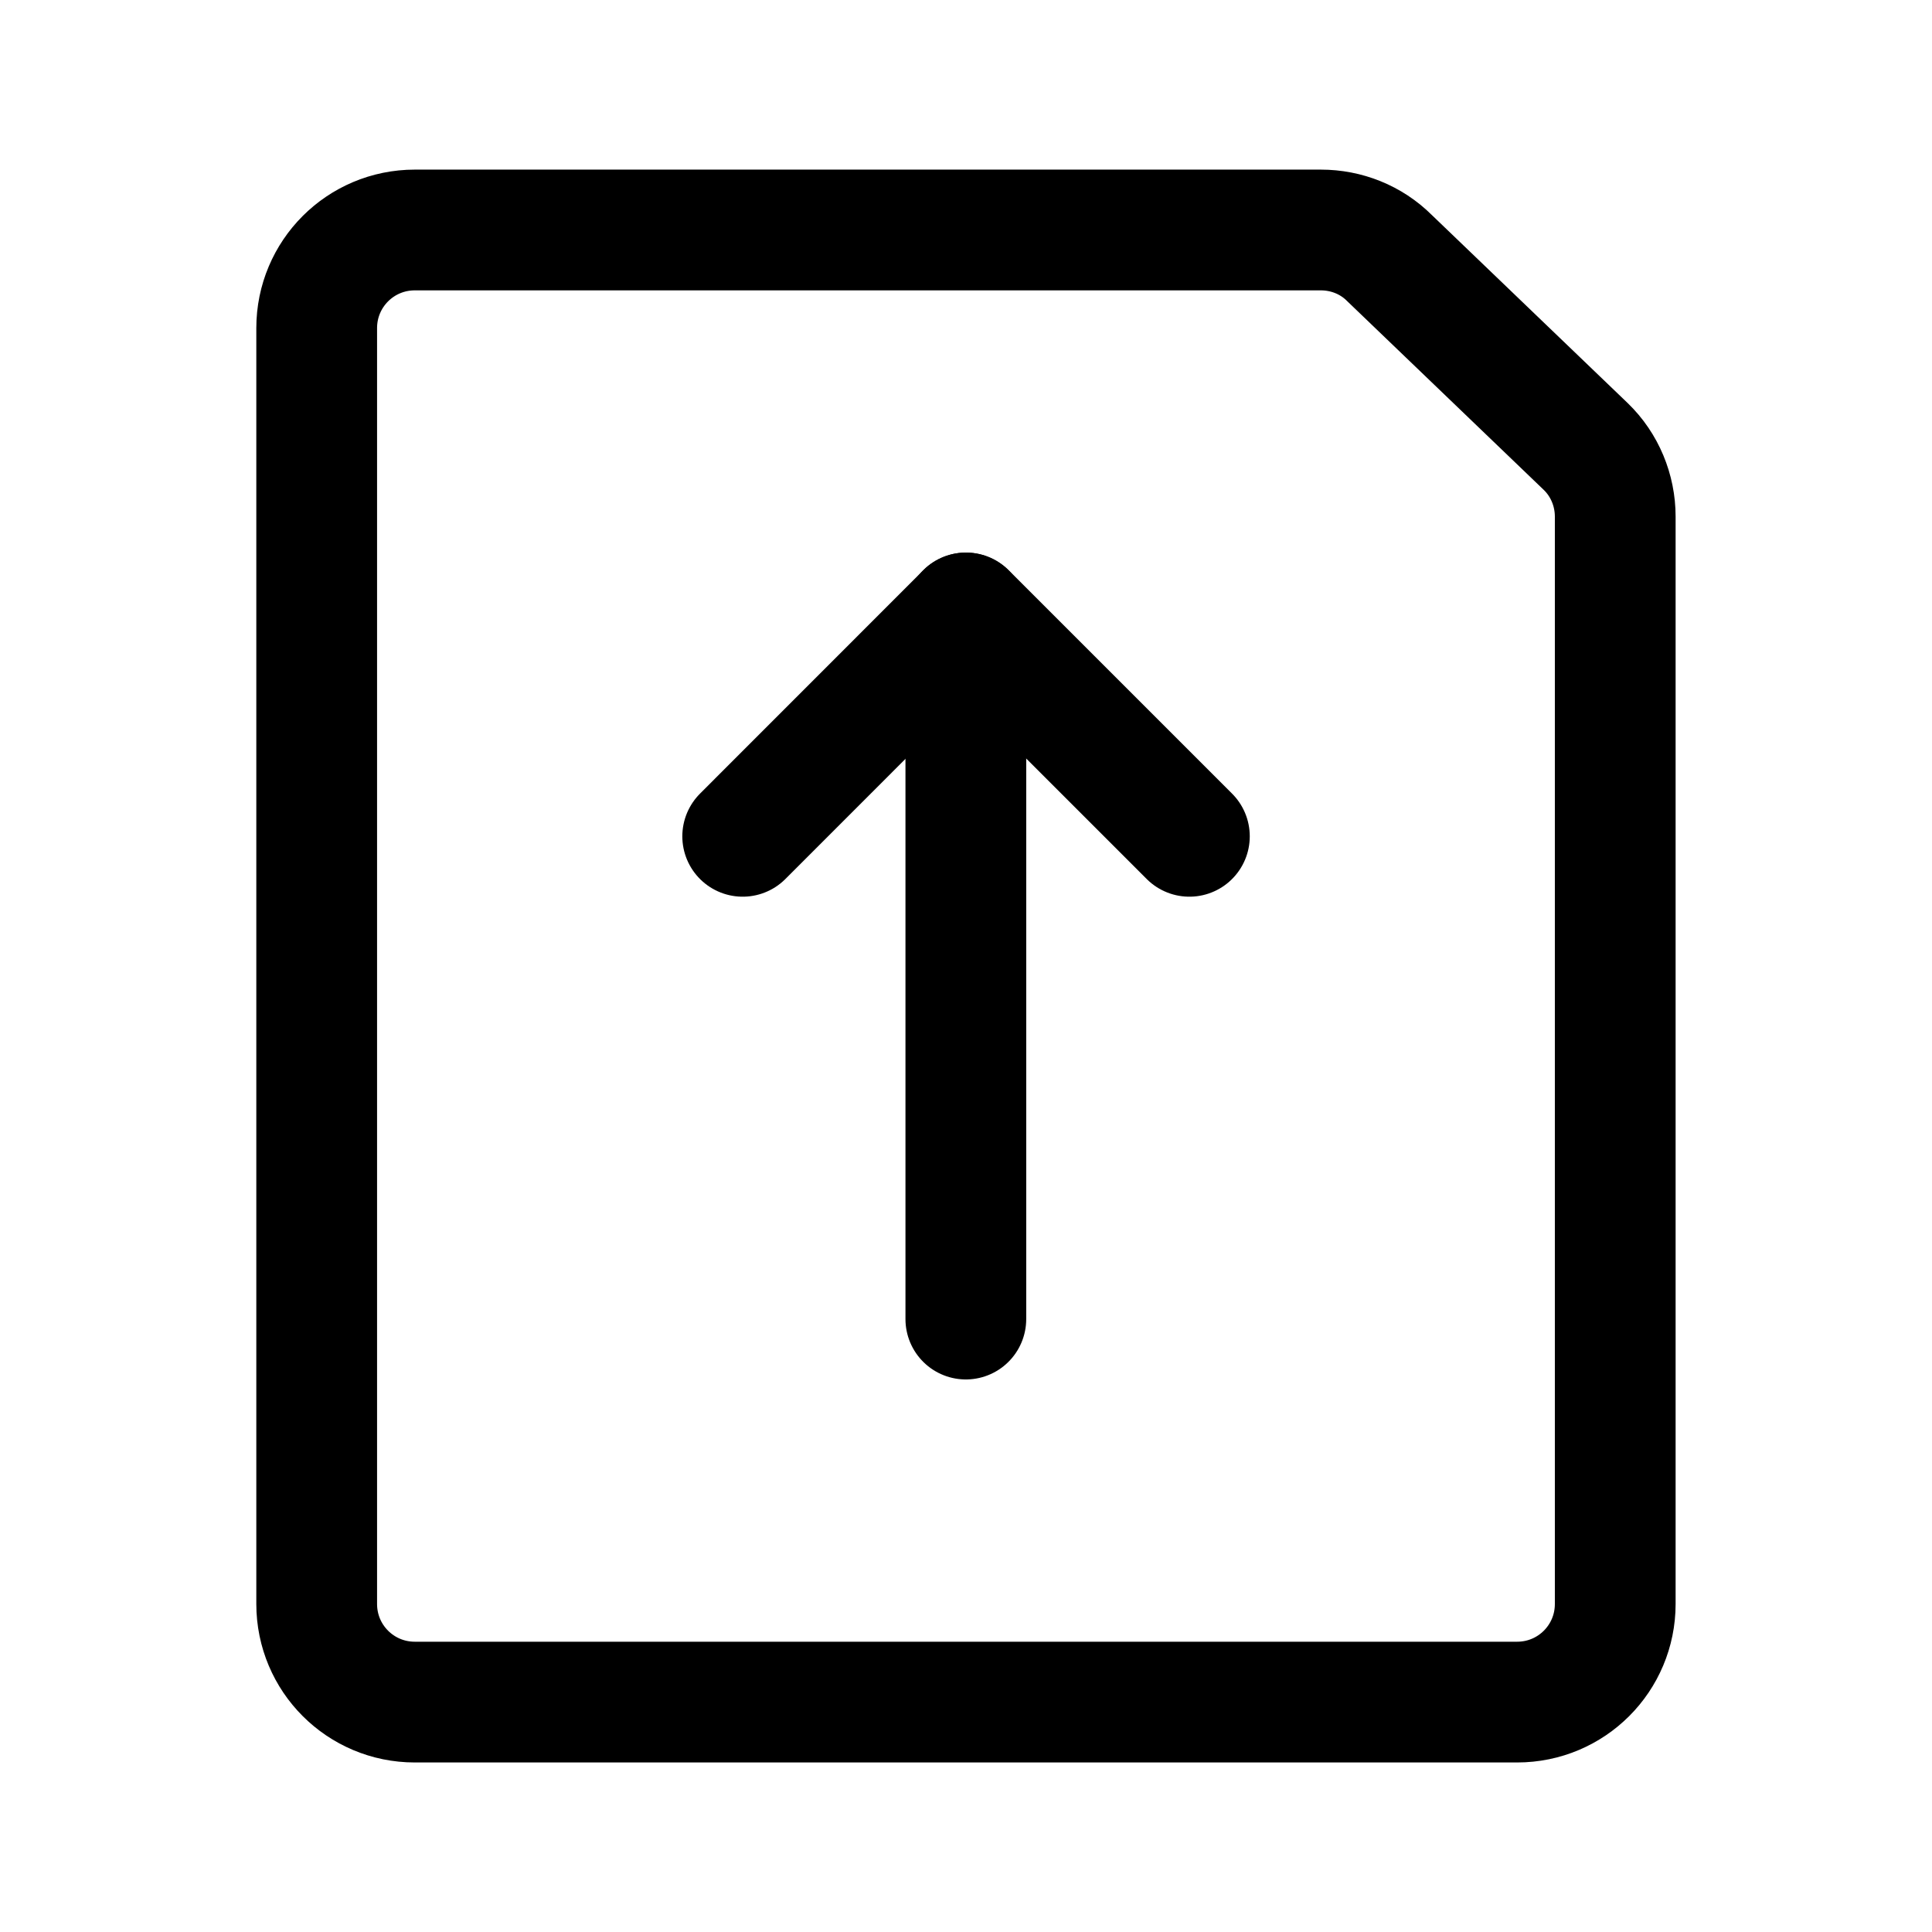
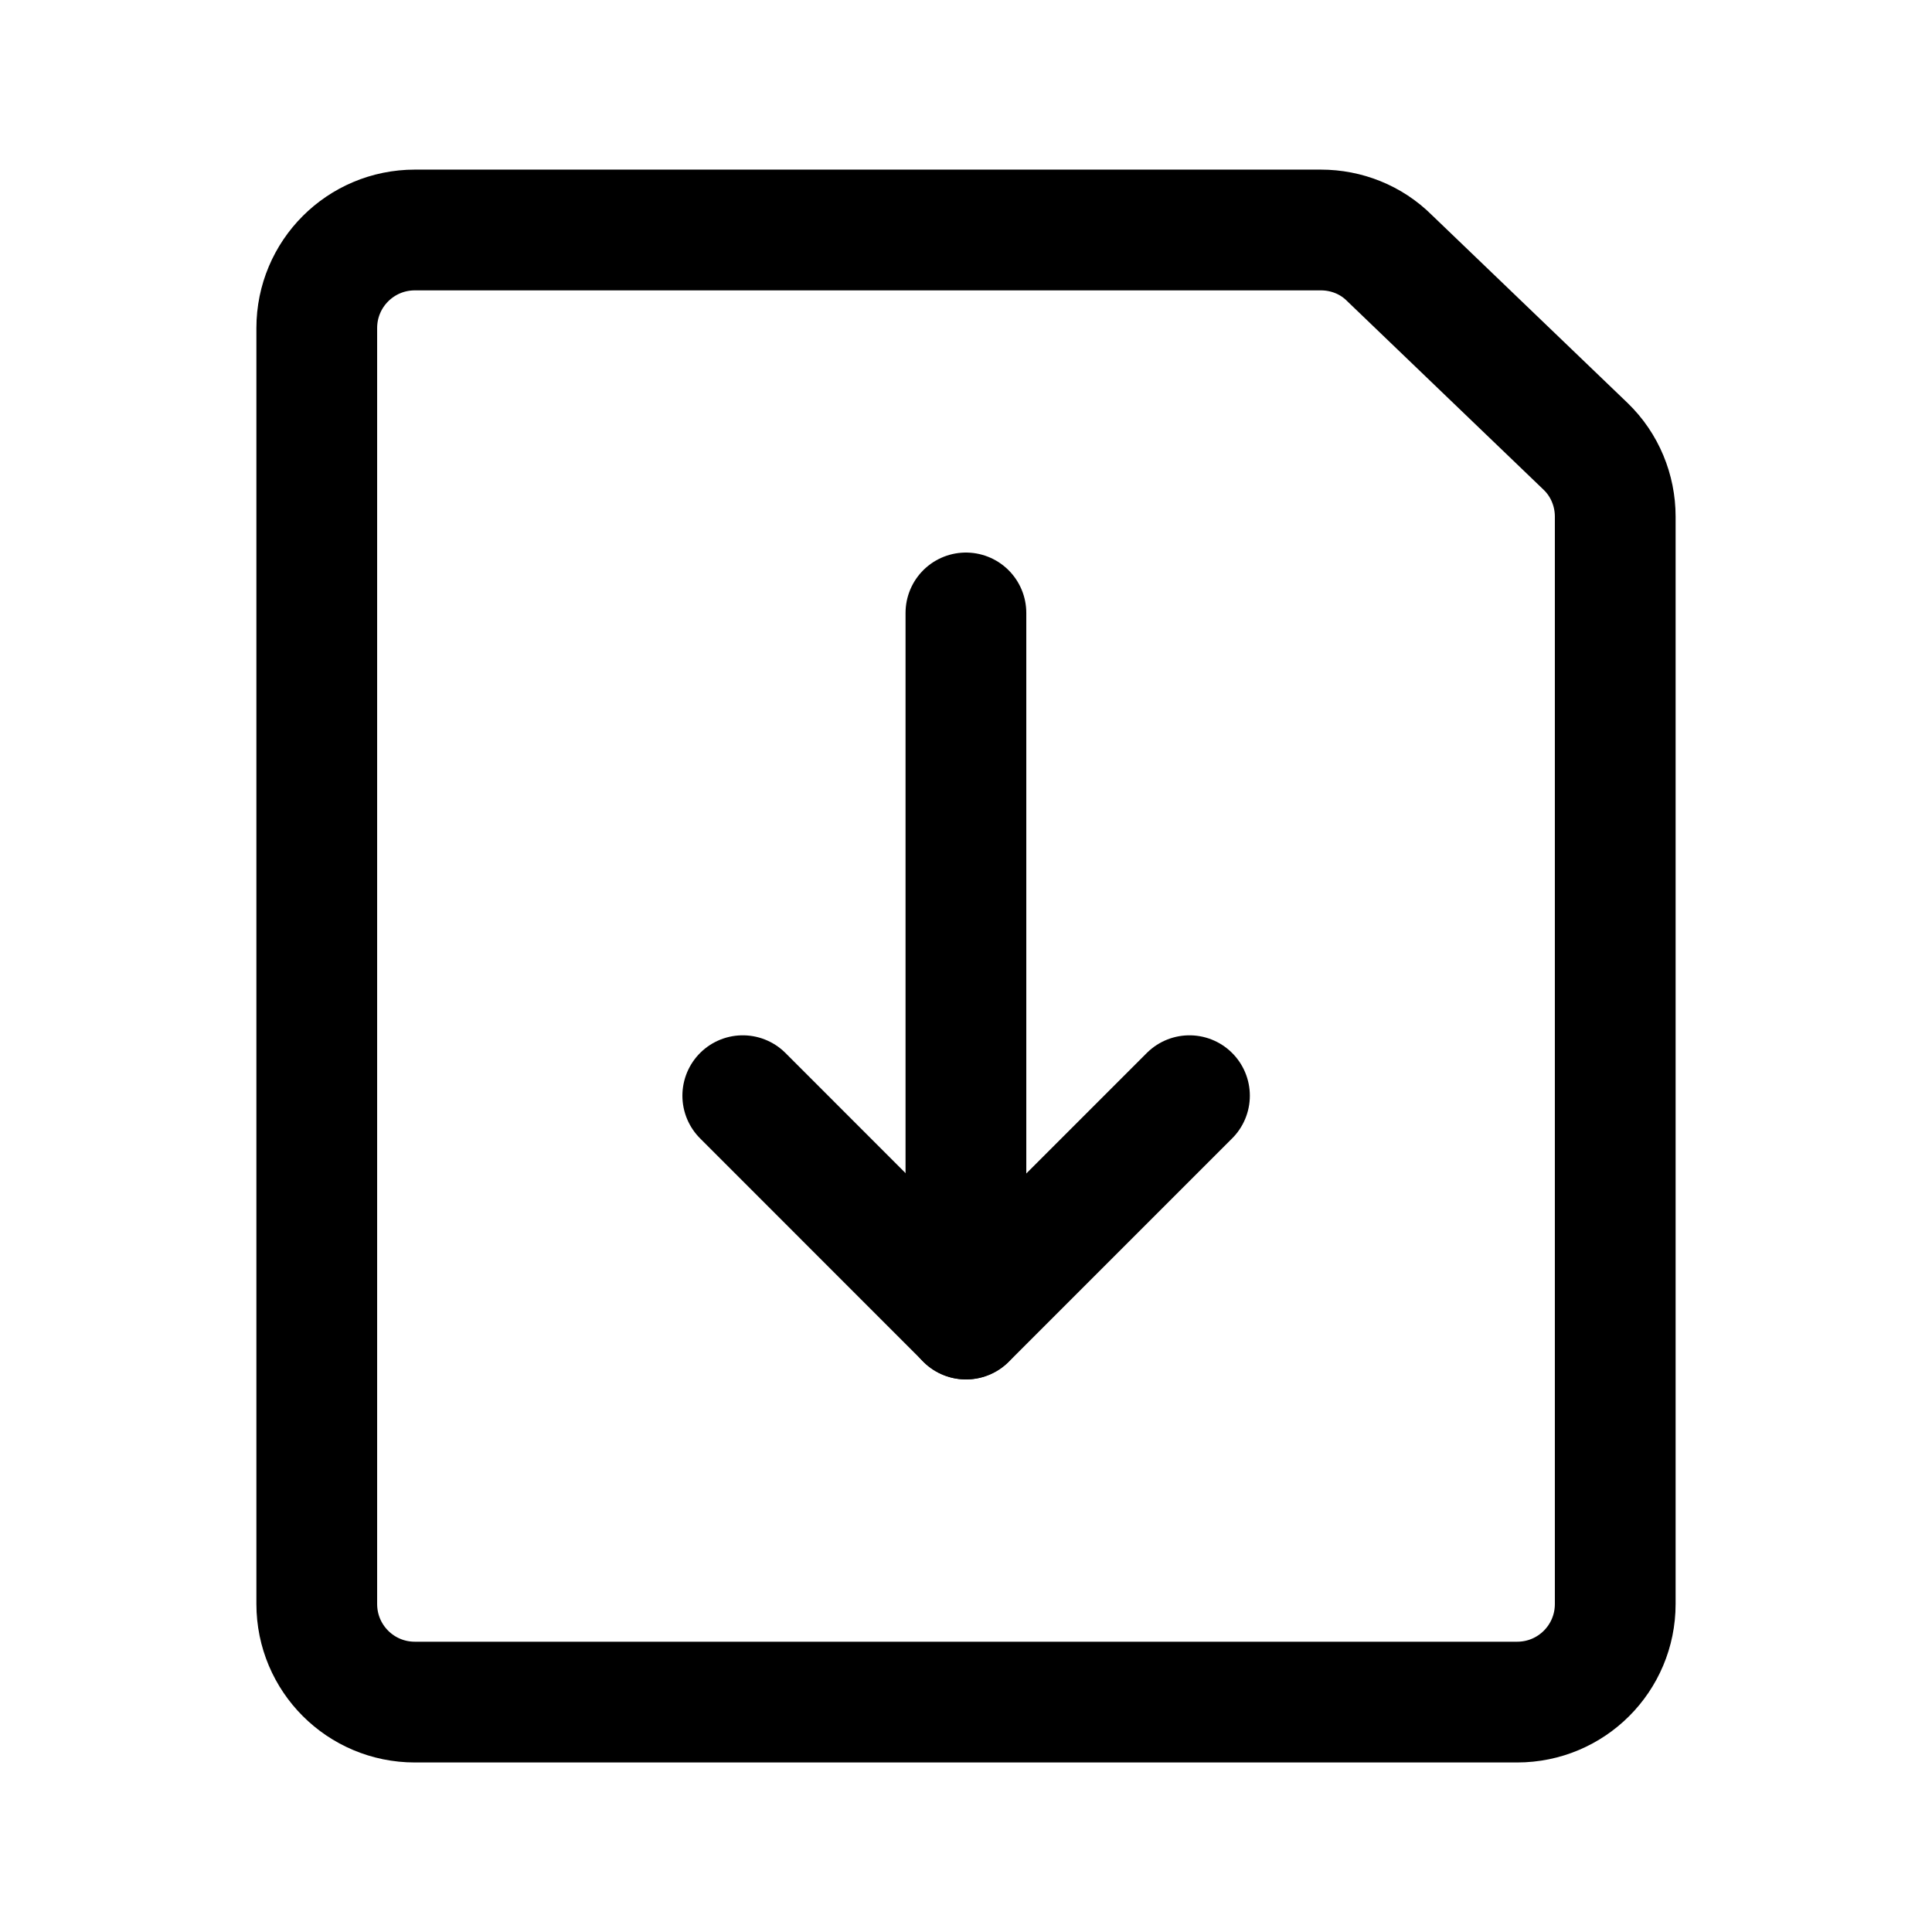
<svg xmlns="http://www.w3.org/2000/svg" fill="none" viewBox="-0.75 -0.75 24 24" height="24" width="24">
-   <path stroke="currentColor" stroke-linecap="round" stroke-linejoin="round" d="M18.096 20.394c0.675 0 1.219 -0.545 1.219 -1.219V5.667c0 -0.325 -0.13 -0.642 -0.366 -0.87l-2.438 -2.341c-0.228 -0.228 -0.536 -0.349 -0.853 -0.349H4.403c-0.675 0 -1.219 0.545 -1.219 1.219V19.175c0 0.675 0.545 1.219 1.219 1.219h13.692Z" stroke-width="1.5" />
-   <path stroke="currentColor" stroke-linecap="round" stroke-linejoin="round" d="m8.476 9.639 2.774 -2.775L14.025 9.639" stroke-width="1.5" />
-   <path stroke="currentColor" stroke-linecap="round" stroke-linejoin="round" d="m11.248 6.865 0 8.771" stroke-width="1.5" />
+   <path stroke="currentColor" stroke-linecap="round" stroke-linejoin="round" d="M18.096 20.394c0.675 0 1.219 -0.545 1.219 -1.219V5.667c0 -0.325 -0.13 -0.642 -0.366 -0.87l-2.438 -2.341c-0.228 -0.228 -0.536 -0.349 -0.853 -0.349H4.404c-0.675 0 -1.219 0.545 -1.219 1.219V19.175c0 0.675 0.545 1.219 1.219 1.219H18.096Z" stroke-width="1.5" />
+   <path stroke="currentColor" stroke-linecap="round" stroke-linejoin="round" d="m8.477 12.861 2.774 2.775 2.775 -2.775" stroke-width="1.5" />
+   <path stroke="currentColor" stroke-linecap="round" stroke-linejoin="round" d="m11.249 15.635 0 -8.771" stroke-width="1.5" />
</svg>
